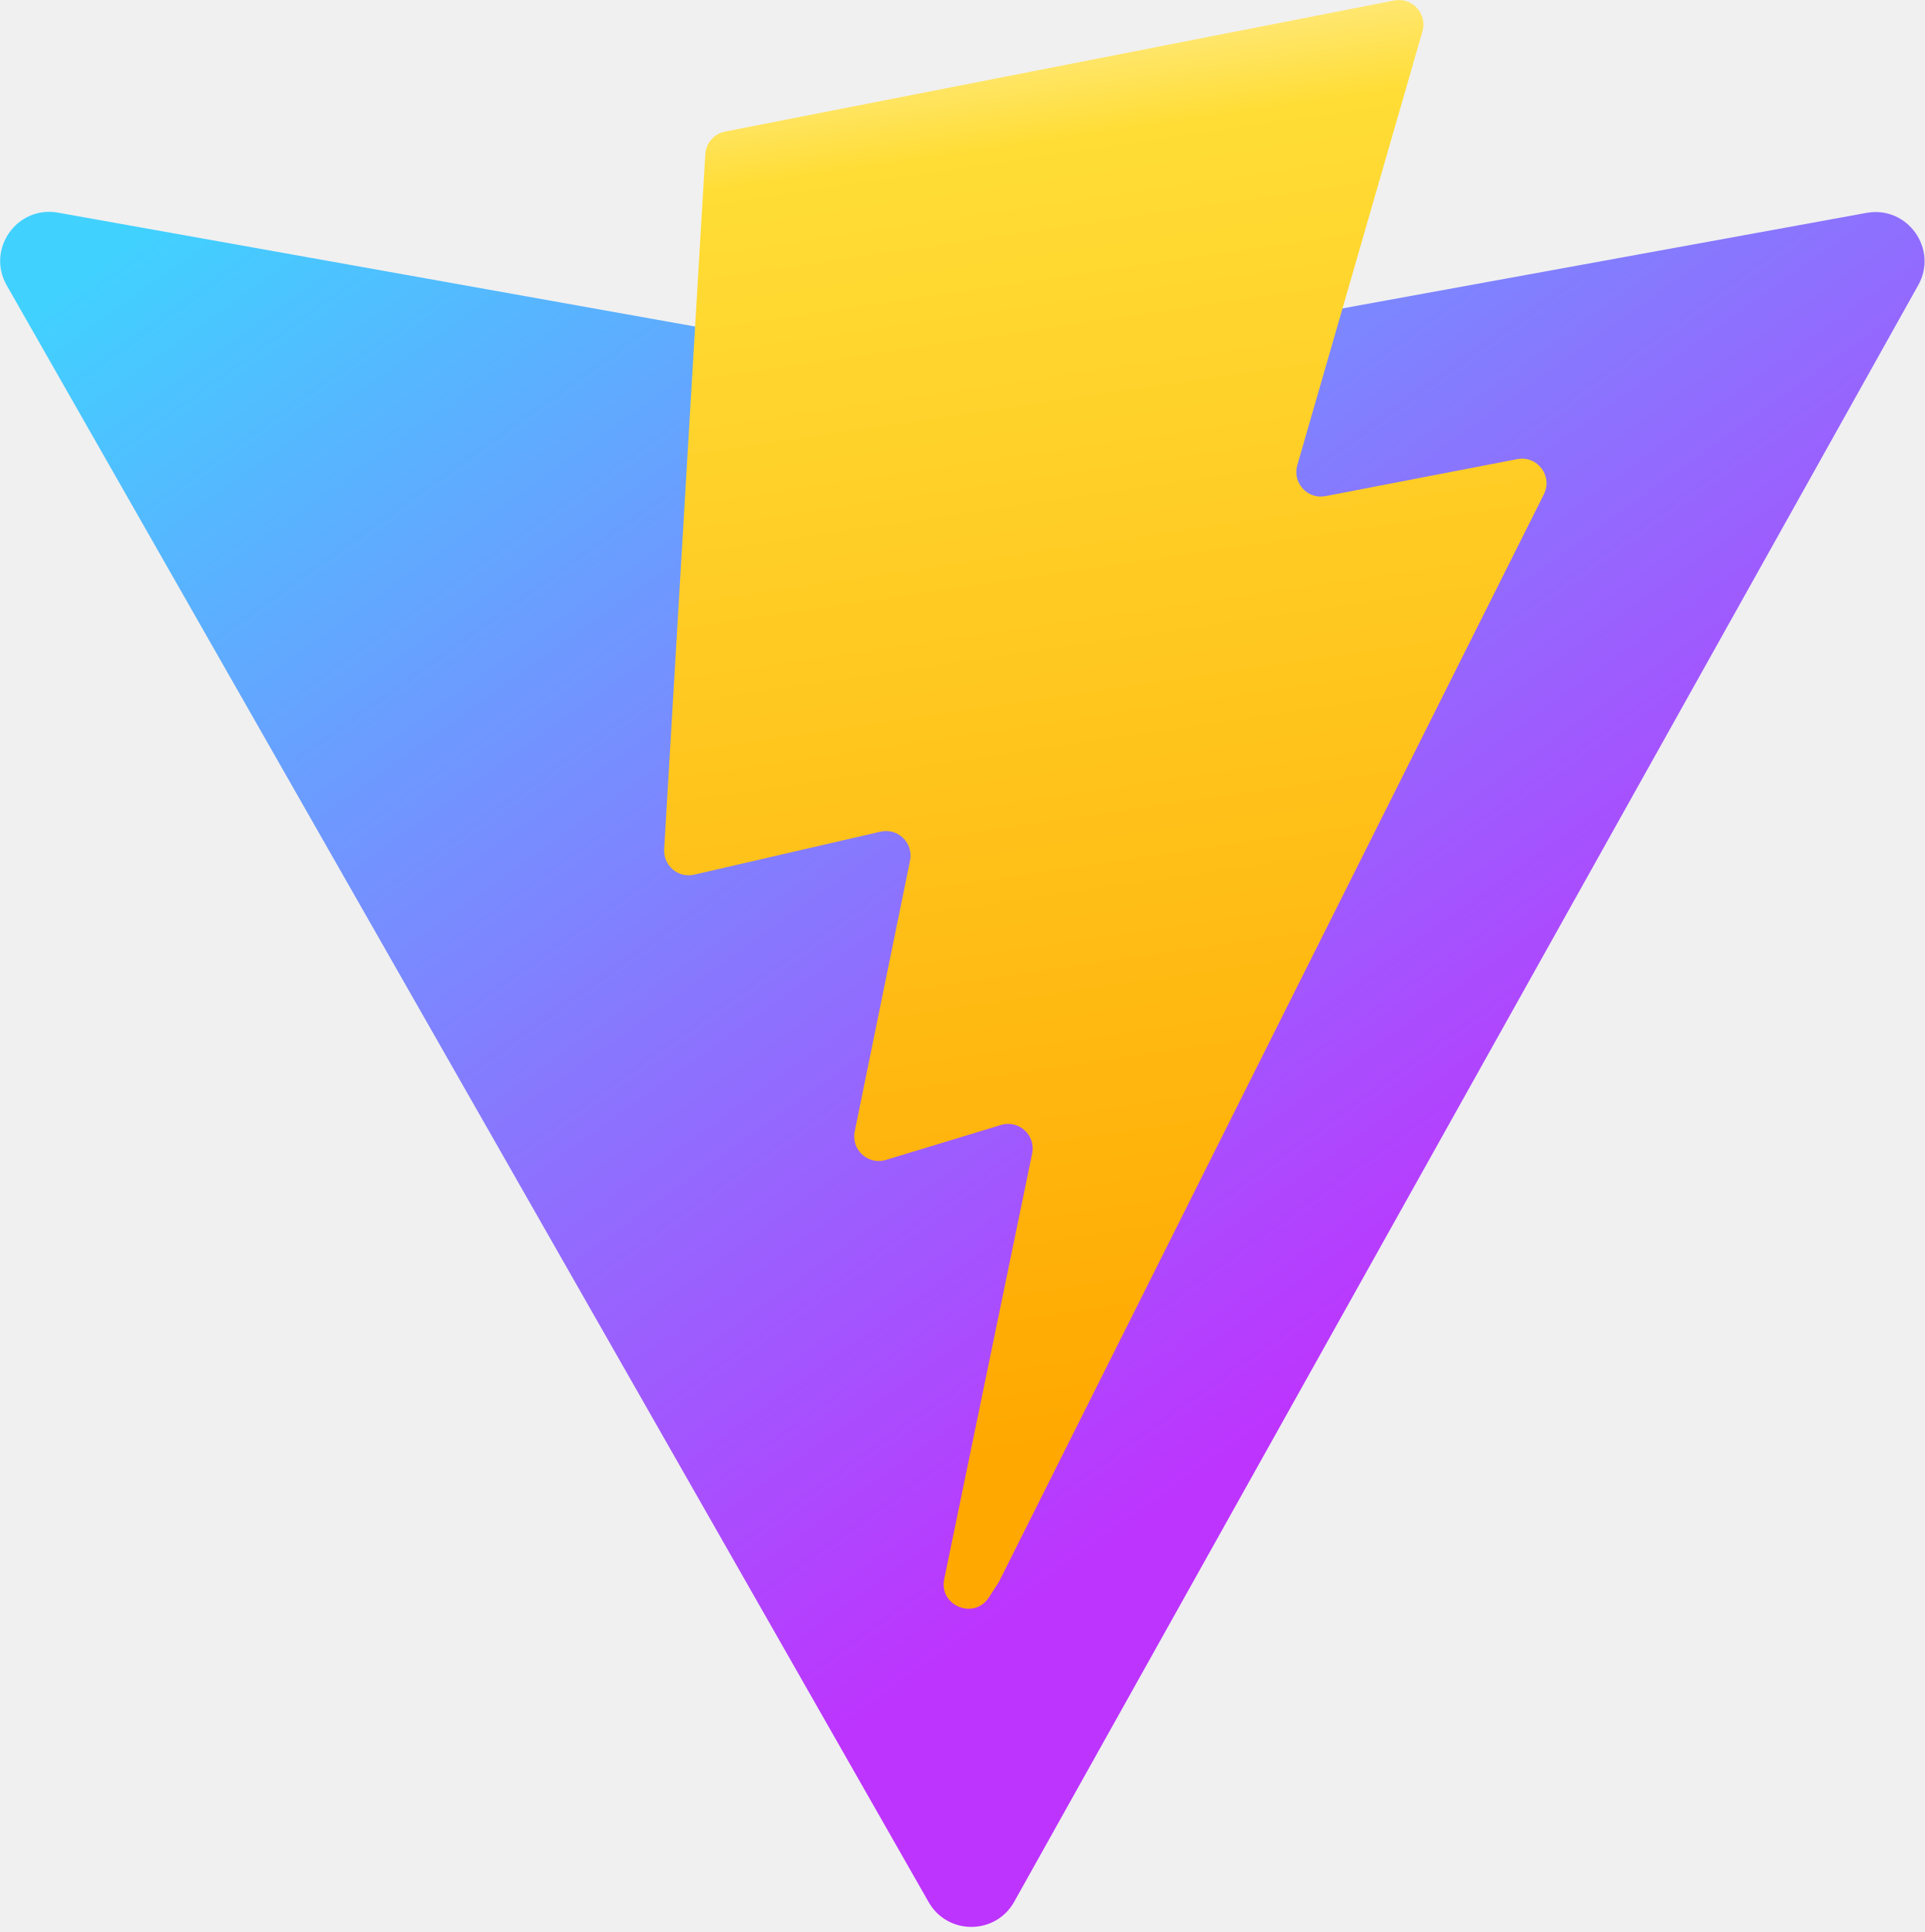
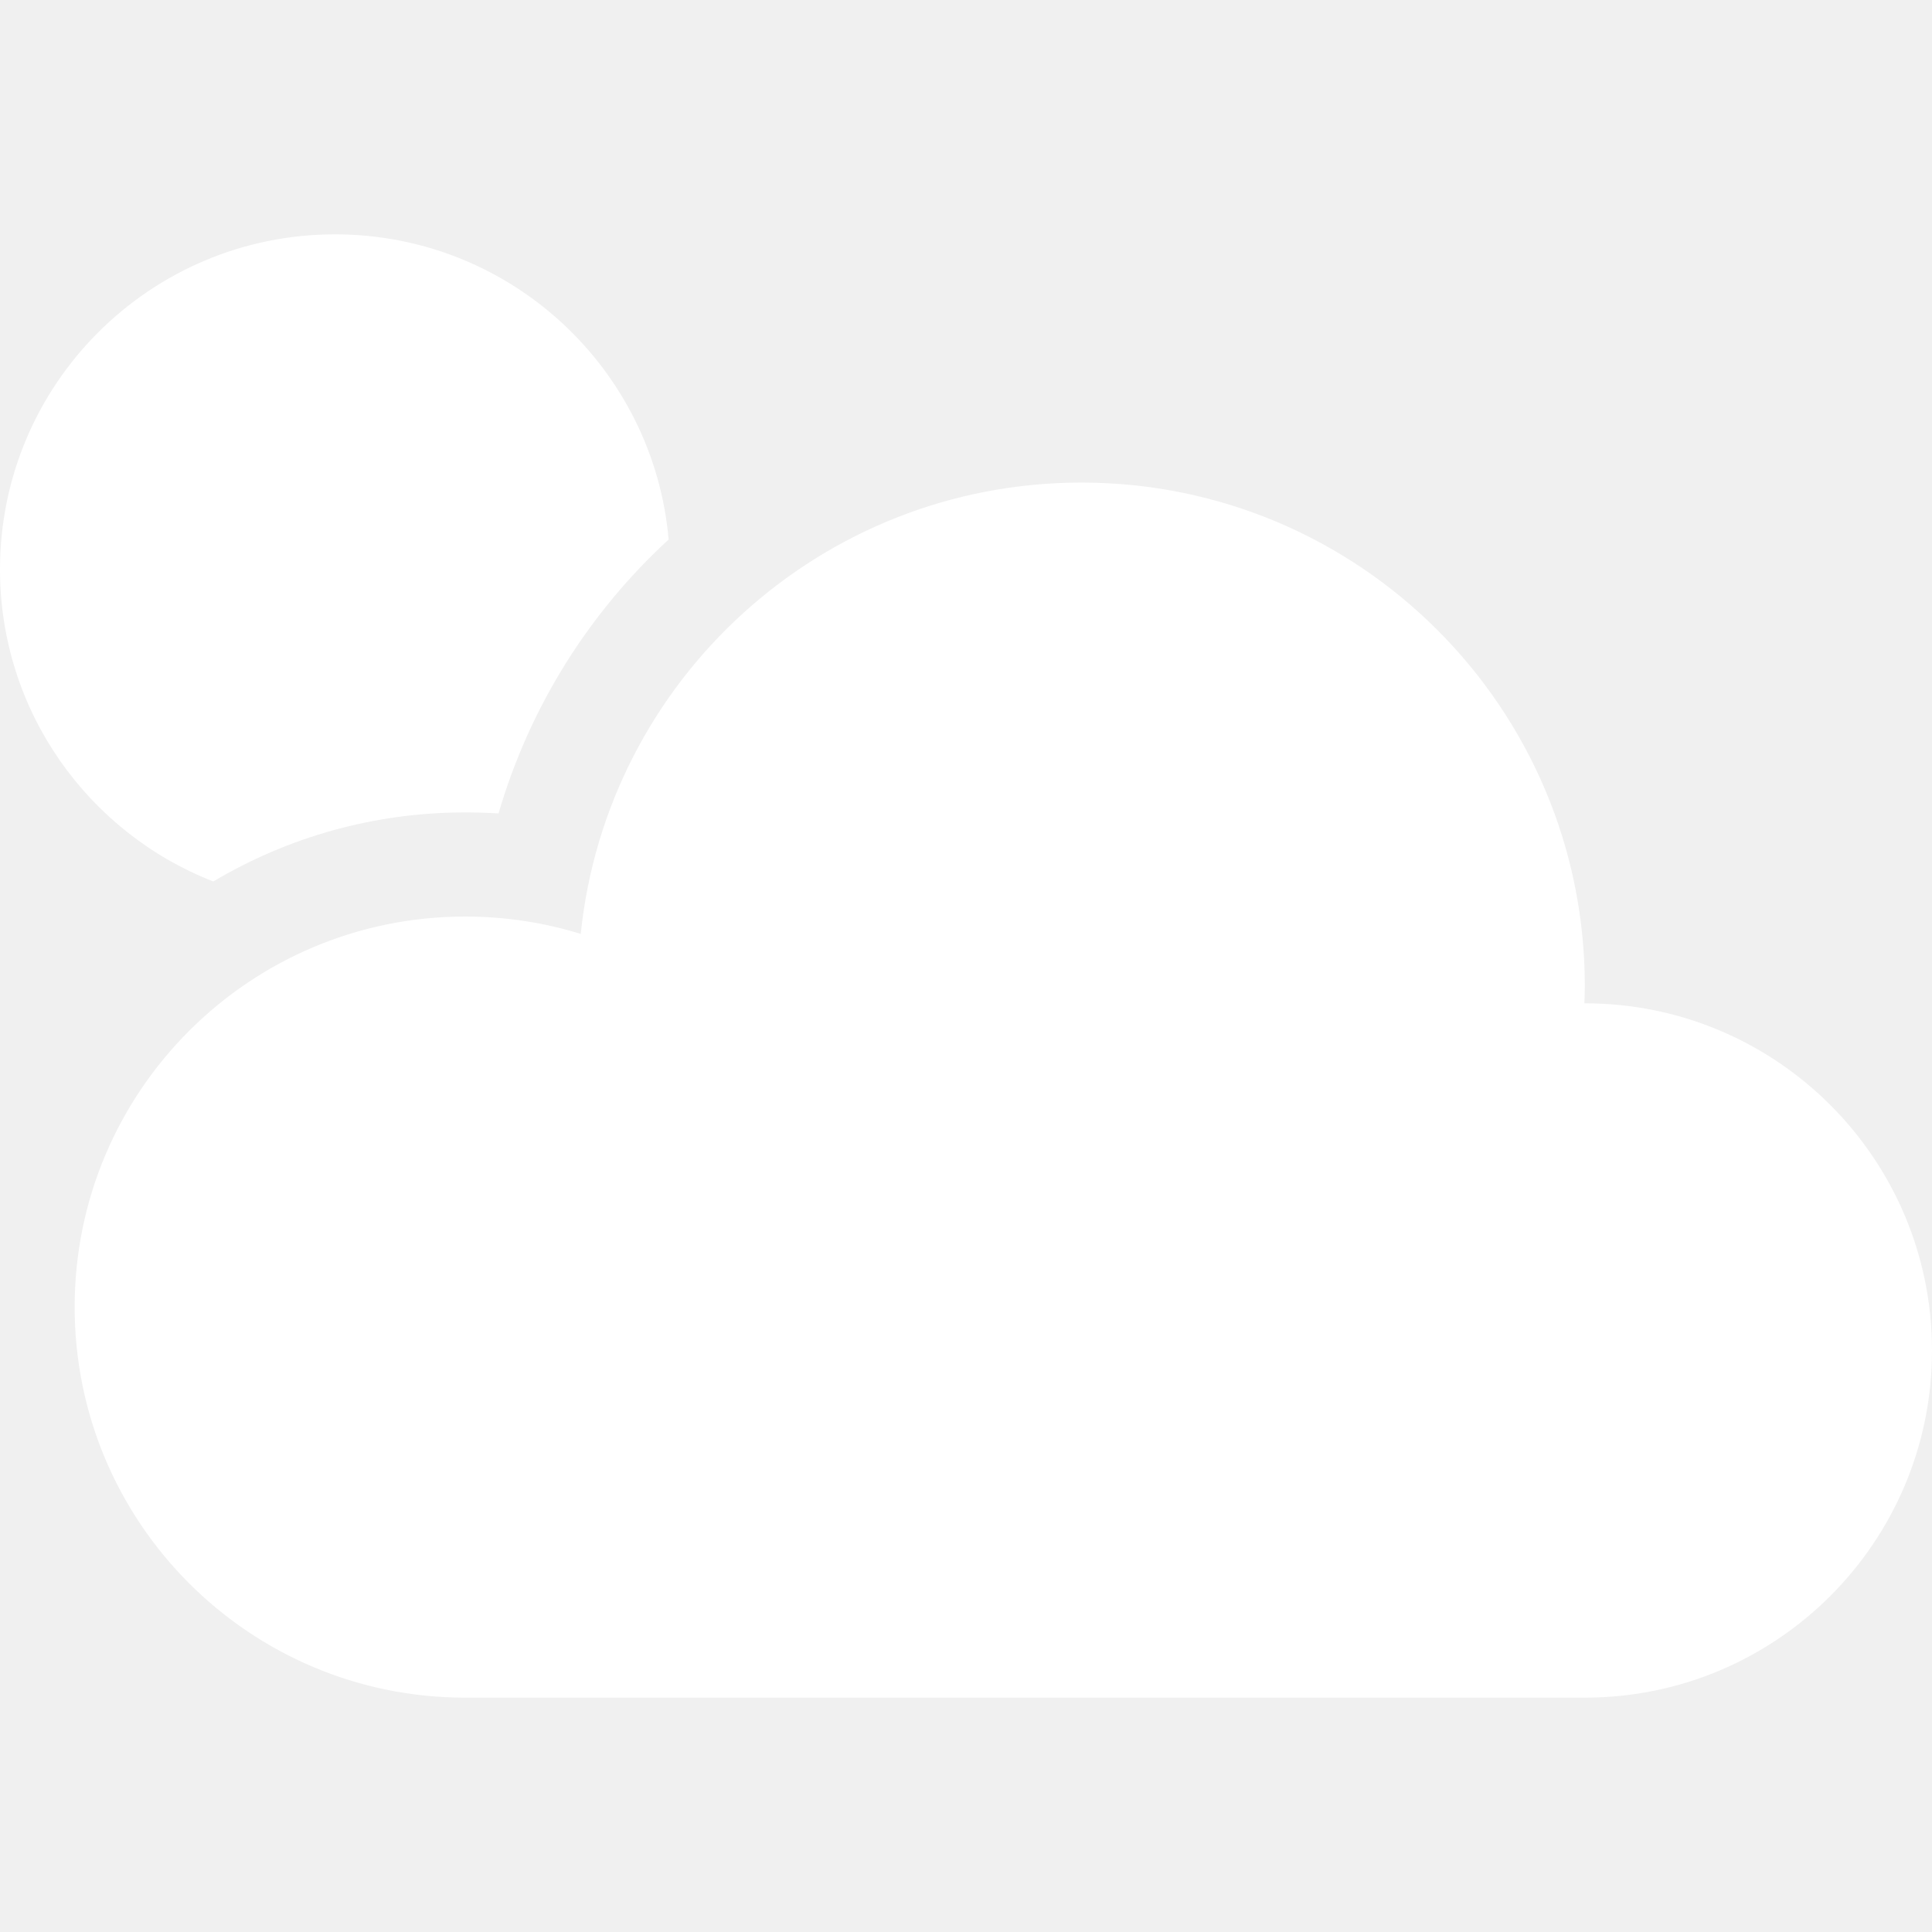
- <svg xmlns="http://www.w3.org/2000/svg" aria-hidden="true" role="img" class="iconify iconify--logos" width="31.88" height="32" preserveAspectRatio="xMidYMid meet" viewBox="0 0 256 257">
-   <defs>
-     <linearGradient id="IconifyId1813088fe1fbc01fb466" x1="-.828%" x2="57.636%" y1="7.652%" y2="78.411%">
-       <stop offset="0%" stop-color="#41D1FF" />
-       <stop offset="100%" stop-color="#BD34FE" />
-     </linearGradient>
-     <linearGradient id="IconifyId1813088fe1fbc01fb467" x1="43.376%" x2="50.316%" y1="2.242%" y2="89.03%">
-       <stop offset="0%" stop-color="#FFEA83" />
-       <stop offset="8.333%" stop-color="#FFDD35" />
-       <stop offset="100%" stop-color="#FFA800" />
-     </linearGradient>
-   </defs>
-   <path fill="url(#IconifyId1813088fe1fbc01fb466)" d="M255.153 37.938L134.897 252.976c-2.483 4.44-8.862 4.466-11.382.048L.875 37.958c-2.746-4.814 1.371-10.646 6.827-9.67l120.385 21.517a6.537 6.537 0 0 0 2.322-.004l117.867-21.483c5.438-.991 9.574 4.796 6.877 9.62Z" />
-   <path fill="url(#IconifyId1813088fe1fbc01fb467)" d="M185.432.063L96.44 17.501a3.268 3.268 0 0 0-2.634 3.014l-5.474 92.456a3.268 3.268 0 0 0 3.997 3.378l24.777-5.718c2.318-.535 4.413 1.507 3.936 3.838l-7.361 36.047c-.495 2.426 1.782 4.5 4.151 3.78l15.304-4.649c2.372-.72 4.652 1.36 4.15 3.788l-11.698 56.621c-.732 3.542 3.979 5.473 5.943 2.437l1.313-2.028l72.516-144.72c1.215-2.423-.88-5.186-3.54-4.672l-25.505 4.922c-2.396.462-4.435-1.77-3.759-4.114l16.646-57.705c.677-2.35-1.37-4.583-3.769-4.113Z" />
+ <svg xmlns="http://www.w3.org/2000/svg" height="800px" width="800px" version="1.1" id="_x32_" viewBox="0 0 512 512" xml:space="preserve">
+   <style type="text/css">
+ 	.st0{fill:#fff;}
+ </style>
+   <g>
+     <path class="st0" d="M56.535,233.601c19.55-11.638,42.371-18.305,66.75-18.305c2.948,0,5.886,0.09,8.834,0.269   c8.279-28.385,24.102-53.311,45.076-72.591c-3.995-45.354-42.038-80.87-88.414-80.87C39.746,62.104,0,101.849,0,150.885   C0,188.569,23.465,220.717,56.535,233.601z" />
+     <path class="st0" d="M419.994,265.891c-0.036,0-0.072,0.009-0.117,0.009c0.053-1.532,0.117-3.064,0.117-4.605   c0-73.684-59.726-133.409-133.401-133.409c-69.016,0-125.793,52.413-132.692,119.612c-9.676-2.993-19.962-4.606-30.615-4.606   c-57.162,0-103.502,46.339-103.502,103.502c0,57.162,46.34,103.502,103.502,103.502h296.709c50.81,0,92.006-41.187,92.006-91.998   C512,307.079,470.804,265.891,419.994,265.891z" />
+   </g>
</svg>
